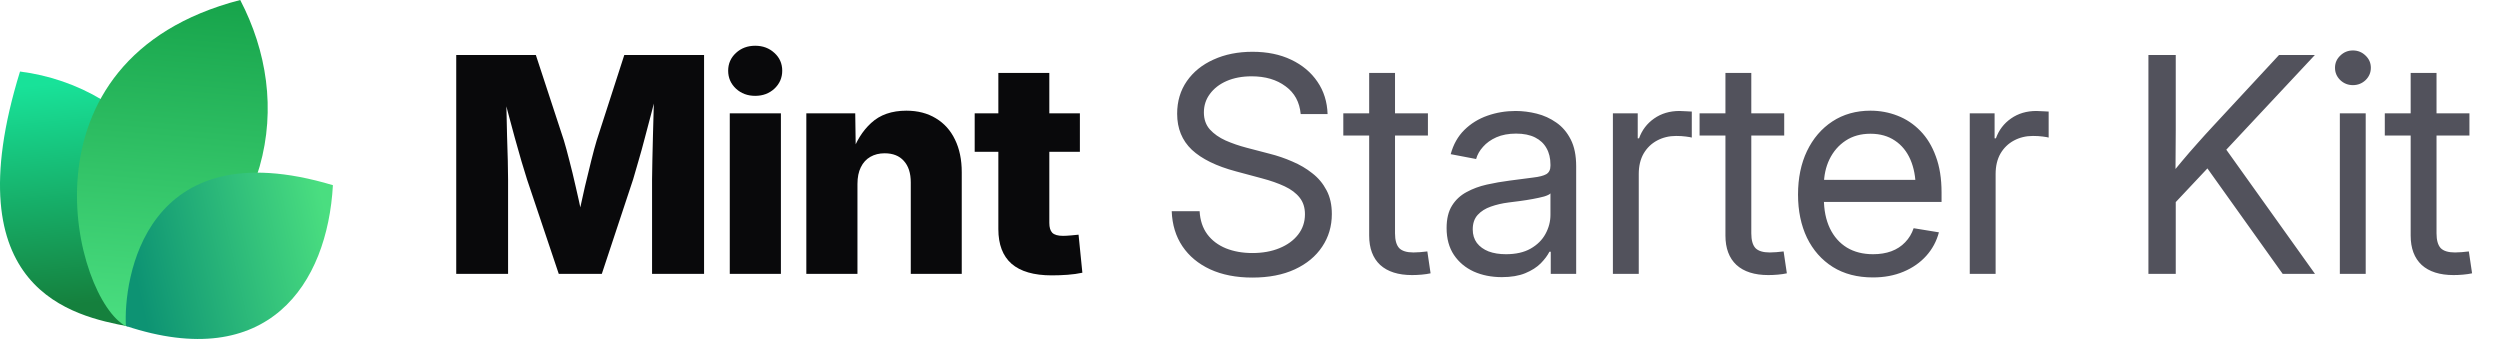
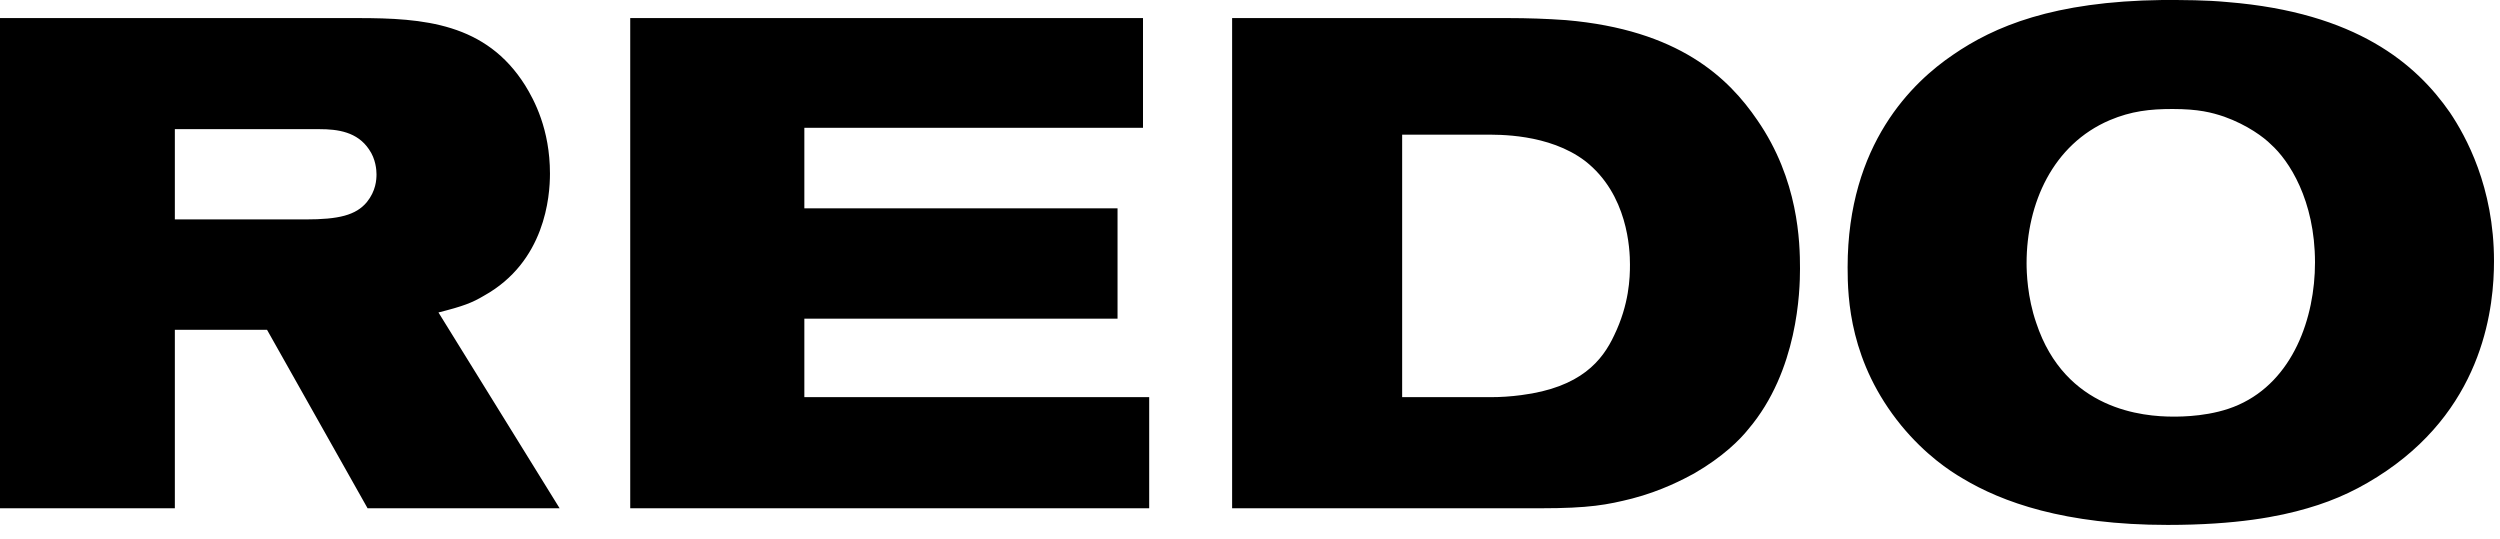
- <svg xmlns="http://www.w3.org/2000/svg" width="177" height="24" viewBox="0 0 177 24" fill="none">
-   <path d="M9.061 23.108C5.268 22.377 -3.391 20.627 1.417 5.064C9.634 6.099 16.973 14.064 9.061 23.108Z" fill="url(#paint0_linear_17557_2020)" />
-   <path d="M8.919 23.094C5.276 21.222 0.784 4.209 17.007 0C20.757 7.193 19.621 16.545 8.919 23.094Z" fill="url(#paint1_linear_17557_2020)" />
-   <path d="M8.914 23.079C8.735 19.882 10.159 9.085 23.57 13.111C23.181 20.123 18.984 26.418 8.914 23.079Z" fill="url(#paint2_linear_17557_2020)" />
-   <path d="M32.301 19.392V3.894H37.938L39.925 9.948C40.036 10.315 40.164 10.787 40.31 11.362C40.462 11.938 40.611 12.552 40.757 13.204C40.91 13.855 41.048 14.483 41.173 15.086C41.305 15.682 41.412 16.192 41.495 16.615H40.695C40.771 16.192 40.871 15.682 40.996 15.086C41.128 14.49 41.267 13.866 41.412 13.214C41.565 12.562 41.714 11.948 41.86 11.373C42.005 10.79 42.133 10.315 42.244 9.948L44.2 3.894H49.848V19.392H46.166V12.704C46.166 12.357 46.173 11.917 46.187 11.383C46.2 10.849 46.214 10.27 46.228 9.646C46.249 9.022 46.266 8.391 46.28 7.753C46.301 7.115 46.311 6.519 46.311 5.964H46.623C46.485 6.561 46.332 7.181 46.166 7.826C45.999 8.471 45.833 9.102 45.666 9.719C45.507 10.336 45.351 10.901 45.198 11.414C45.053 11.928 44.928 12.357 44.824 12.704L42.608 19.392H39.561L37.314 12.704C37.203 12.357 37.072 11.928 36.919 11.414C36.773 10.901 36.614 10.34 36.441 9.729C36.274 9.112 36.104 8.481 35.931 7.836C35.764 7.192 35.608 6.567 35.463 5.964H35.827C35.834 6.512 35.844 7.105 35.858 7.743C35.872 8.374 35.886 9.005 35.9 9.636C35.92 10.26 35.938 10.839 35.952 11.373C35.965 11.907 35.972 12.351 35.972 12.704V19.392H32.301ZM51.668 19.392V8.024H55.288V19.392H51.668ZM53.468 6.786C52.927 6.786 52.473 6.616 52.105 6.276C51.738 5.93 51.554 5.507 51.554 5.007C51.554 4.508 51.738 4.088 52.105 3.749C52.473 3.409 52.927 3.239 53.468 3.239C54.009 3.239 54.463 3.409 54.83 3.749C55.198 4.082 55.382 4.501 55.382 5.007C55.382 5.507 55.198 5.93 54.83 6.276C54.463 6.616 54.009 6.786 53.468 6.786ZM60.708 13.027V19.392H57.088V8.024H60.551L60.593 10.967H60.281C60.593 10.024 61.061 9.268 61.685 8.7C62.309 8.124 63.138 7.836 64.171 7.836C64.975 7.836 65.672 8.017 66.262 8.377C66.851 8.731 67.302 9.234 67.614 9.885C67.933 10.537 68.092 11.307 68.092 12.194V19.392H64.483V12.912C64.483 12.26 64.32 11.754 63.994 11.394C63.675 11.033 63.221 10.853 62.632 10.853C62.25 10.853 61.914 10.936 61.623 11.102C61.332 11.269 61.106 11.515 60.947 11.841C60.787 12.16 60.708 12.555 60.708 13.027ZM76.456 8.024V10.749H69.008V8.024H76.456ZM70.683 5.163H74.292V15.783C74.292 16.102 74.361 16.334 74.5 16.48C74.646 16.625 74.899 16.698 75.259 16.698C75.405 16.698 75.596 16.688 75.831 16.667C76.074 16.646 76.251 16.629 76.362 16.615L76.632 19.309C76.313 19.378 75.963 19.427 75.582 19.455C75.207 19.482 74.836 19.496 74.469 19.496C73.2 19.496 72.25 19.222 71.619 18.674C70.995 18.127 70.683 17.308 70.683 16.22V5.163Z" fill="#09090B" />
-   <path d="M88.667 19.652C87.523 19.652 86.528 19.458 85.682 19.07C84.843 18.681 84.188 18.137 83.716 17.437C83.245 16.736 82.992 15.908 82.957 14.951H84.933C84.968 15.596 85.148 16.14 85.474 16.584C85.8 17.021 86.24 17.354 86.795 17.582C87.35 17.804 87.974 17.915 88.667 17.915C89.388 17.915 90.026 17.801 90.581 17.572C91.143 17.343 91.583 17.024 91.902 16.615C92.228 16.199 92.391 15.717 92.391 15.169C92.391 14.698 92.266 14.306 92.017 13.994C91.767 13.675 91.413 13.408 90.956 13.193C90.498 12.978 89.954 12.787 89.323 12.621L87.502 12.132C86.123 11.765 85.082 11.255 84.382 10.603C83.689 9.944 83.342 9.095 83.342 8.055C83.342 7.174 83.571 6.404 84.028 5.746C84.486 5.087 85.117 4.577 85.921 4.217C86.726 3.849 87.645 3.666 88.678 3.666C89.718 3.666 90.63 3.853 91.413 4.227C92.204 4.602 92.824 5.122 93.275 5.787C93.726 6.446 93.965 7.209 93.993 8.076H92.089C92.013 7.23 91.656 6.574 91.018 6.11C90.387 5.638 89.586 5.403 88.615 5.403C87.95 5.403 87.36 5.513 86.847 5.735C86.341 5.957 85.946 6.262 85.661 6.651C85.377 7.032 85.235 7.469 85.235 7.961C85.235 8.447 85.377 8.849 85.661 9.168C85.946 9.48 86.317 9.74 86.774 9.948C87.232 10.149 87.724 10.319 88.251 10.457L89.884 10.884C90.439 11.023 90.977 11.206 91.496 11.435C92.023 11.657 92.495 11.934 92.911 12.267C93.334 12.593 93.67 12.995 93.92 13.474C94.17 13.945 94.294 14.504 94.294 15.149C94.294 16.015 94.066 16.788 93.608 17.468C93.157 18.148 92.512 18.681 91.673 19.07C90.834 19.458 89.832 19.652 88.667 19.652ZM101.097 8.024V9.594H95.106V8.024H101.097ZM96.937 5.163H98.767V16.521C98.767 17 98.865 17.347 99.059 17.562C99.26 17.77 99.6 17.874 100.078 17.874C100.21 17.874 100.366 17.867 100.546 17.853C100.733 17.832 100.903 17.815 101.056 17.801L101.285 19.351C101.097 19.392 100.886 19.423 100.65 19.444C100.414 19.465 100.189 19.475 99.974 19.475C98.996 19.475 98.244 19.236 97.717 18.758C97.197 18.272 96.937 17.579 96.937 16.677V5.163ZM106.33 19.621C105.595 19.621 104.932 19.489 104.343 19.226C103.754 18.955 103.285 18.564 102.939 18.05C102.592 17.53 102.419 16.896 102.419 16.147C102.419 15.495 102.547 14.965 102.804 14.556C103.06 14.146 103.403 13.828 103.833 13.599C104.263 13.363 104.742 13.186 105.269 13.068C105.796 12.95 106.333 12.857 106.881 12.787C107.574 12.69 108.132 12.617 108.555 12.569C108.978 12.52 109.287 12.441 109.481 12.33C109.675 12.212 109.772 12.014 109.772 11.737V11.654C109.772 11.203 109.679 10.815 109.492 10.489C109.311 10.163 109.041 9.91 108.68 9.729C108.32 9.549 107.872 9.459 107.338 9.459C106.805 9.459 106.34 9.546 105.945 9.719C105.556 9.892 105.241 10.118 104.998 10.395C104.755 10.665 104.593 10.953 104.509 11.258L102.71 10.915C102.897 10.222 103.22 9.65 103.677 9.199C104.135 8.748 104.679 8.412 105.31 8.19C105.941 7.968 106.607 7.857 107.307 7.857C107.8 7.857 108.295 7.92 108.795 8.044C109.301 8.169 109.765 8.381 110.188 8.679C110.611 8.97 110.951 9.369 111.208 9.875C111.464 10.374 111.593 11.005 111.593 11.768V19.392H109.793V17.822H109.7C109.568 18.085 109.363 18.359 109.086 18.643C108.809 18.921 108.444 19.153 107.994 19.34C107.543 19.527 106.988 19.621 106.33 19.621ZM106.621 17.998C107.321 17.998 107.904 17.867 108.368 17.603C108.84 17.333 109.19 16.986 109.419 16.563C109.654 16.133 109.772 15.682 109.772 15.211V13.692C109.703 13.769 109.554 13.841 109.325 13.911C109.096 13.973 108.829 14.032 108.524 14.088C108.226 14.143 107.921 14.192 107.609 14.233C107.304 14.275 107.033 14.309 106.798 14.337C106.354 14.393 105.938 14.49 105.549 14.628C105.168 14.76 104.86 14.954 104.624 15.211C104.388 15.467 104.27 15.811 104.27 16.241C104.27 16.615 104.367 16.934 104.561 17.198C104.762 17.461 105.04 17.662 105.393 17.801C105.747 17.933 106.156 17.998 106.621 17.998ZM114.193 19.392V8.024H115.951V9.792H116.045C116.253 9.209 116.61 8.741 117.116 8.388C117.622 8.034 118.219 7.857 118.905 7.857C119.058 7.857 119.217 7.864 119.384 7.878C119.55 7.885 119.682 7.892 119.779 7.899V9.74C119.716 9.719 119.578 9.695 119.363 9.667C119.155 9.639 118.922 9.625 118.666 9.625C118.174 9.625 117.726 9.733 117.324 9.948C116.922 10.163 116.603 10.471 116.367 10.874C116.138 11.276 116.024 11.758 116.024 12.319V19.392H114.193ZM126.322 8.024V9.594H120.33V8.024H126.322ZM122.161 5.163H123.992V16.521C123.992 17 124.089 17.347 124.283 17.562C124.484 17.77 124.824 17.874 125.302 17.874C125.434 17.874 125.59 17.867 125.77 17.853C125.958 17.832 126.127 17.815 126.28 17.801L126.509 19.351C126.322 19.392 126.11 19.423 125.874 19.444C125.639 19.465 125.413 19.475 125.198 19.475C124.221 19.475 123.468 19.236 122.941 18.758C122.421 18.272 122.161 17.579 122.161 16.677V5.163ZM132.604 19.642C131.502 19.642 130.555 19.396 129.765 18.903C128.974 18.404 128.364 17.714 127.934 16.834C127.511 15.946 127.3 14.927 127.3 13.775C127.3 12.611 127.511 11.584 127.934 10.697C128.364 9.802 128.964 9.102 129.734 8.596C130.51 8.089 131.408 7.836 132.428 7.836C133.1 7.836 133.738 7.954 134.341 8.19C134.952 8.426 135.489 8.783 135.954 9.261C136.425 9.74 136.793 10.343 137.056 11.071C137.327 11.792 137.462 12.645 137.462 13.63V14.296H128.433V12.735H136.463L135.631 13.297C135.631 12.541 135.506 11.876 135.257 11.3C135.007 10.725 134.643 10.277 134.165 9.958C133.686 9.632 133.107 9.469 132.428 9.469C131.748 9.469 131.162 9.632 130.67 9.958C130.177 10.284 129.796 10.725 129.526 11.279C129.262 11.827 129.13 12.441 129.13 13.12V14.046C129.13 14.864 129.273 15.572 129.557 16.168C129.841 16.757 130.243 17.211 130.763 17.53C131.283 17.842 131.901 17.998 132.615 17.998C133.093 17.998 133.523 17.929 133.905 17.79C134.293 17.645 134.619 17.433 134.882 17.156C135.153 16.879 135.354 16.546 135.486 16.157L137.275 16.449C137.108 17.08 136.81 17.634 136.38 18.113C135.95 18.591 135.413 18.966 134.768 19.236C134.123 19.507 133.402 19.642 132.604 19.642ZM139.459 19.392V8.024H141.217V9.792H141.311C141.519 9.209 141.876 8.741 142.382 8.388C142.888 8.034 143.485 7.857 144.171 7.857C144.324 7.857 144.483 7.864 144.649 7.878C144.816 7.885 144.948 7.892 145.045 7.899V9.74C144.982 9.719 144.844 9.695 144.629 9.667C144.421 9.639 144.188 9.625 143.932 9.625C143.439 9.625 142.992 9.733 142.59 9.948C142.188 10.163 141.869 10.471 141.633 10.874C141.404 11.276 141.29 11.758 141.29 12.319V19.392H139.459ZM153.429 14.961V12.715C153.783 12.257 154.136 11.82 154.49 11.404C154.844 10.981 155.204 10.565 155.572 10.156C155.939 9.74 156.314 9.327 156.695 8.918L161.355 3.894H163.893L157.277 10.967H157.184L153.429 14.961ZM152.108 19.392V3.894H154.043V9.241L154.022 12.559L154.043 13.505V19.392H152.108ZM161.615 19.392L155.967 11.477L157.173 9.969L163.903 19.392H161.615ZM165.661 19.392V8.024H167.492V19.392H165.661ZM166.587 6.027C166.24 6.027 165.942 5.909 165.692 5.673C165.443 5.43 165.318 5.139 165.318 4.799C165.318 4.459 165.443 4.172 165.692 3.936C165.942 3.693 166.24 3.572 166.587 3.572C166.934 3.572 167.232 3.693 167.482 3.936C167.731 4.172 167.856 4.459 167.856 4.799C167.856 5.139 167.731 5.43 167.482 5.673C167.232 5.909 166.934 6.027 166.587 6.027ZM174.836 8.024V9.594H168.844V8.024H174.836ZM170.675 5.163H172.506V16.521C172.506 17 172.603 17.347 172.797 17.562C172.998 17.77 173.338 17.874 173.816 17.874C173.948 17.874 174.104 17.867 174.284 17.853C174.472 17.832 174.641 17.815 174.794 17.801L175.023 19.351C174.836 19.392 174.624 19.423 174.388 19.444C174.153 19.465 173.927 19.475 173.712 19.475C172.735 19.475 171.982 19.236 171.455 18.758C170.935 18.272 170.675 17.579 170.675 16.677V5.163Z" fill="#52525C" />
-   <defs>
-     <linearGradient id="paint0_linear_17557_2020" x1="3.776" y1="5.916" x2="5.232" y2="21.559" gradientUnits="userSpaceOnUse">
-       <stop stop-color="#18E299" />
-       <stop offset="1" stop-color="#15803D" />
-     </linearGradient>
-     <linearGradient id="paint1_linear_17557_2020" x1="12.171" y1="-0.718" x2="10.19" y2="22.983" gradientUnits="userSpaceOnUse">
-       <stop stop-color="#16A34A" />
-       <stop offset="1" stop-color="#4ADE80" />
-     </linearGradient>
-     <linearGradient id="paint2_linear_17557_2020" x1="23.133" y1="15.353" x2="9.338" y2="18.52" gradientUnits="userSpaceOnUse">
-       <stop stop-color="#4ADE80" />
-       <stop offset="1" stop-color="#0D9373" />
-     </linearGradient>
-   </defs>
+ <svg xmlns="http://www.w3.org/2000/svg" width="65" height="14" viewBox="0 0 65 14" fill="none">
+   <path d="M56.217 9.28073e-08C56.789 9.28073e-08 57.344 -0 57.917 0.054C61.264 0.325 62.821 1.661 63.698 2.925C64.11 3.539 64.844 4.857 64.844 6.788C64.844 7.925 64.611 10.489 62.052 12.24C61.39 12.692 60.745 12.998 59.993 13.215C59.259 13.431 58.15 13.648 56.36 13.648C53.676 13.648 52.047 13.052 51.027 12.438C50.687 12.24 50.061 11.825 49.435 11.066C48.093 9.424 48.038 7.763 48.038 6.95C48.038 3.737 49.738 2.13 50.776 1.426C51.85 0.686 53.389 0.036 56.217 9.28073e-08ZM9.307 0.47C11.007 0.47 12.635 0.596 13.655 2.221C13.888 2.6 14.299 3.358 14.299 4.514C14.299 5.11 14.174 6.806 12.581 7.69C12.277 7.871 12.044 7.962 11.4 8.124L14.55 13.215H9.557L6.943 8.575H4.546V13.215H0V0.47H9.307ZM29.718 3.322H20.913V5.416H29.056V8.286H20.913V10.326H29.879V13.215H16.386V0.47H29.718V3.322ZM39.212 0.47C39.713 0.47 40.214 0.487 40.715 0.523C43.65 0.776 44.939 2.022 45.69 3.123C46.764 4.675 46.8 6.3 46.8 6.986C46.8 7.564 46.746 9.641 45.458 11.157C45.243 11.428 44.795 11.879 44.044 12.312C43.776 12.457 43.202 12.764 42.433 12.963C41.789 13.125 41.323 13.215 40.053 13.215H32.035V0.47H39.212ZM56.485 2.834C55.895 2.834 55.412 2.889 54.857 3.123C53.372 3.755 52.691 5.29 52.691 6.843C52.691 7.078 52.71 7.727 52.942 8.395C53.694 10.669 55.734 10.832 56.504 10.832C56.719 10.832 57.524 10.832 58.204 10.525C59.618 9.893 60.19 8.268 60.19 6.824C60.19 5.199 59.51 4.17 59.045 3.755C58.866 3.574 58.436 3.25 57.828 3.033C57.506 2.925 57.165 2.834 56.485 2.834ZM36.456 10.326H38.765C39.015 10.326 39.283 10.309 39.552 10.273C41.109 10.074 41.663 9.37 41.968 8.72C42.361 7.907 42.379 7.221 42.379 6.878C42.379 6.48 42.325 5.055 41.216 4.188C40.267 3.466 38.925 3.502 38.621 3.502H36.456V10.326ZM4.546 5.705H7.946C8.805 5.705 9.253 5.597 9.539 5.254C9.772 4.965 9.789 4.676 9.789 4.531C9.789 4.423 9.771 4.134 9.593 3.882C9.289 3.43 8.787 3.358 8.304 3.358H4.546V5.705Z" fill="black" />
</svg>
